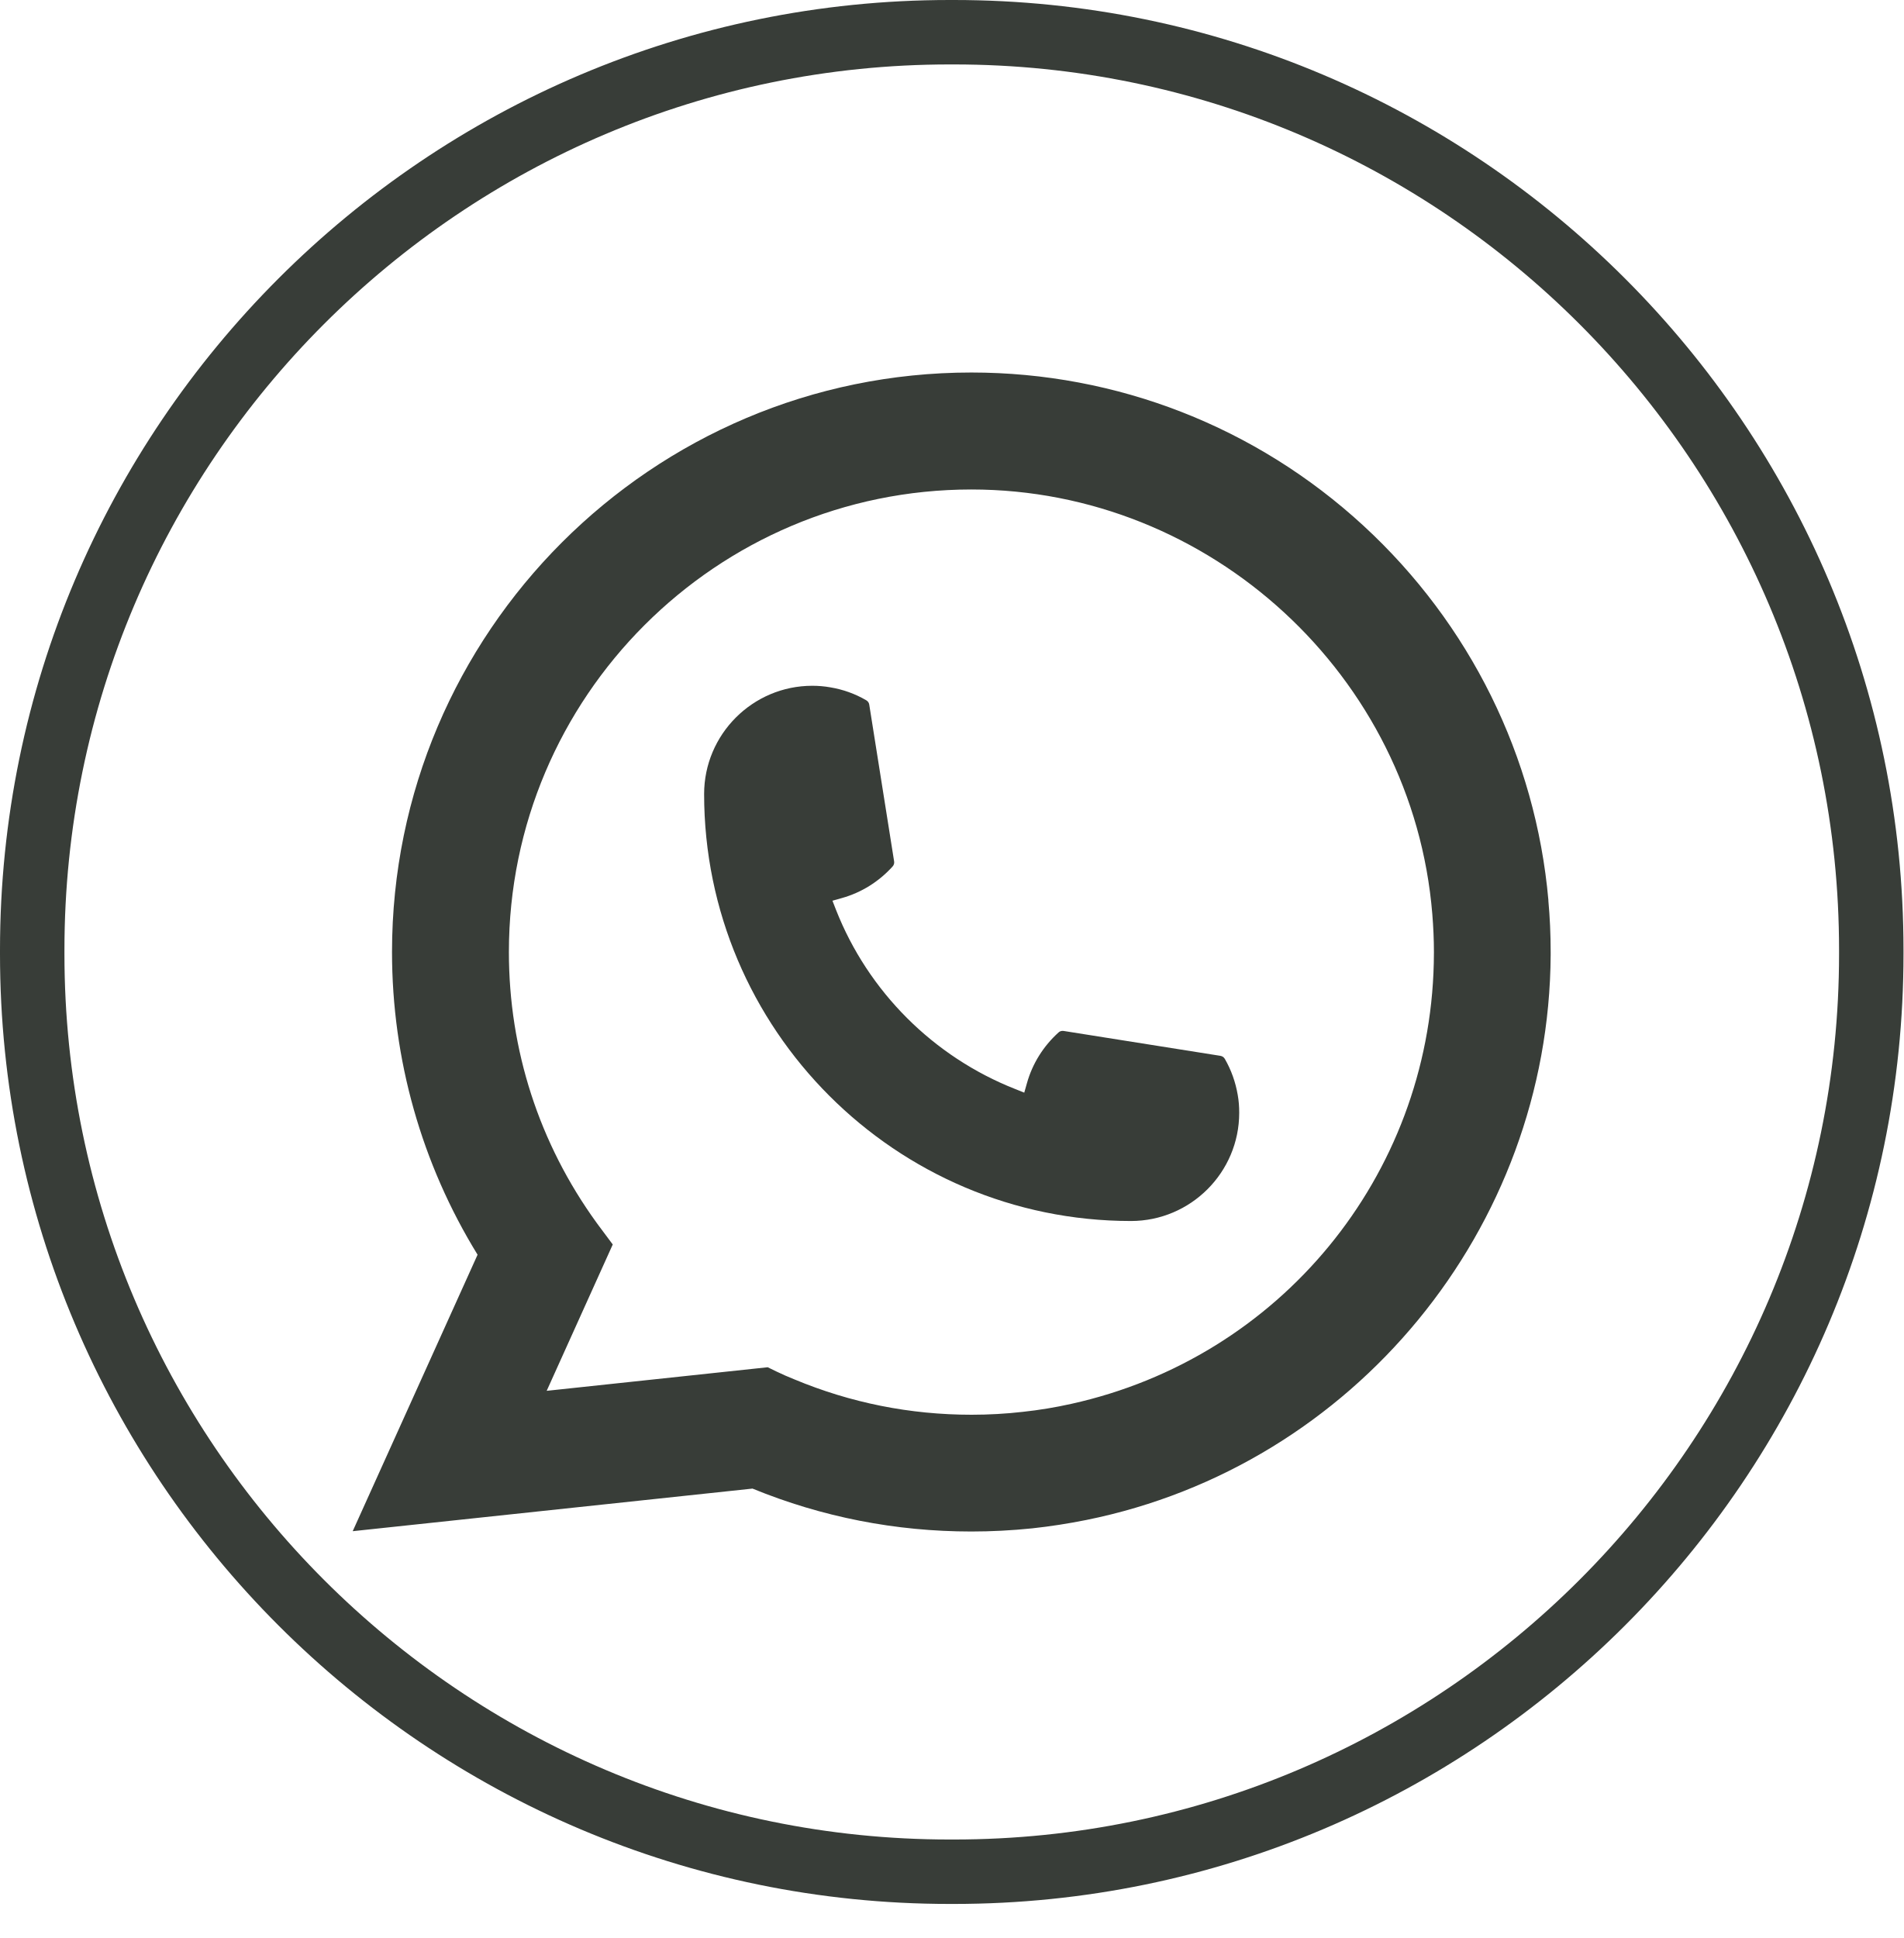
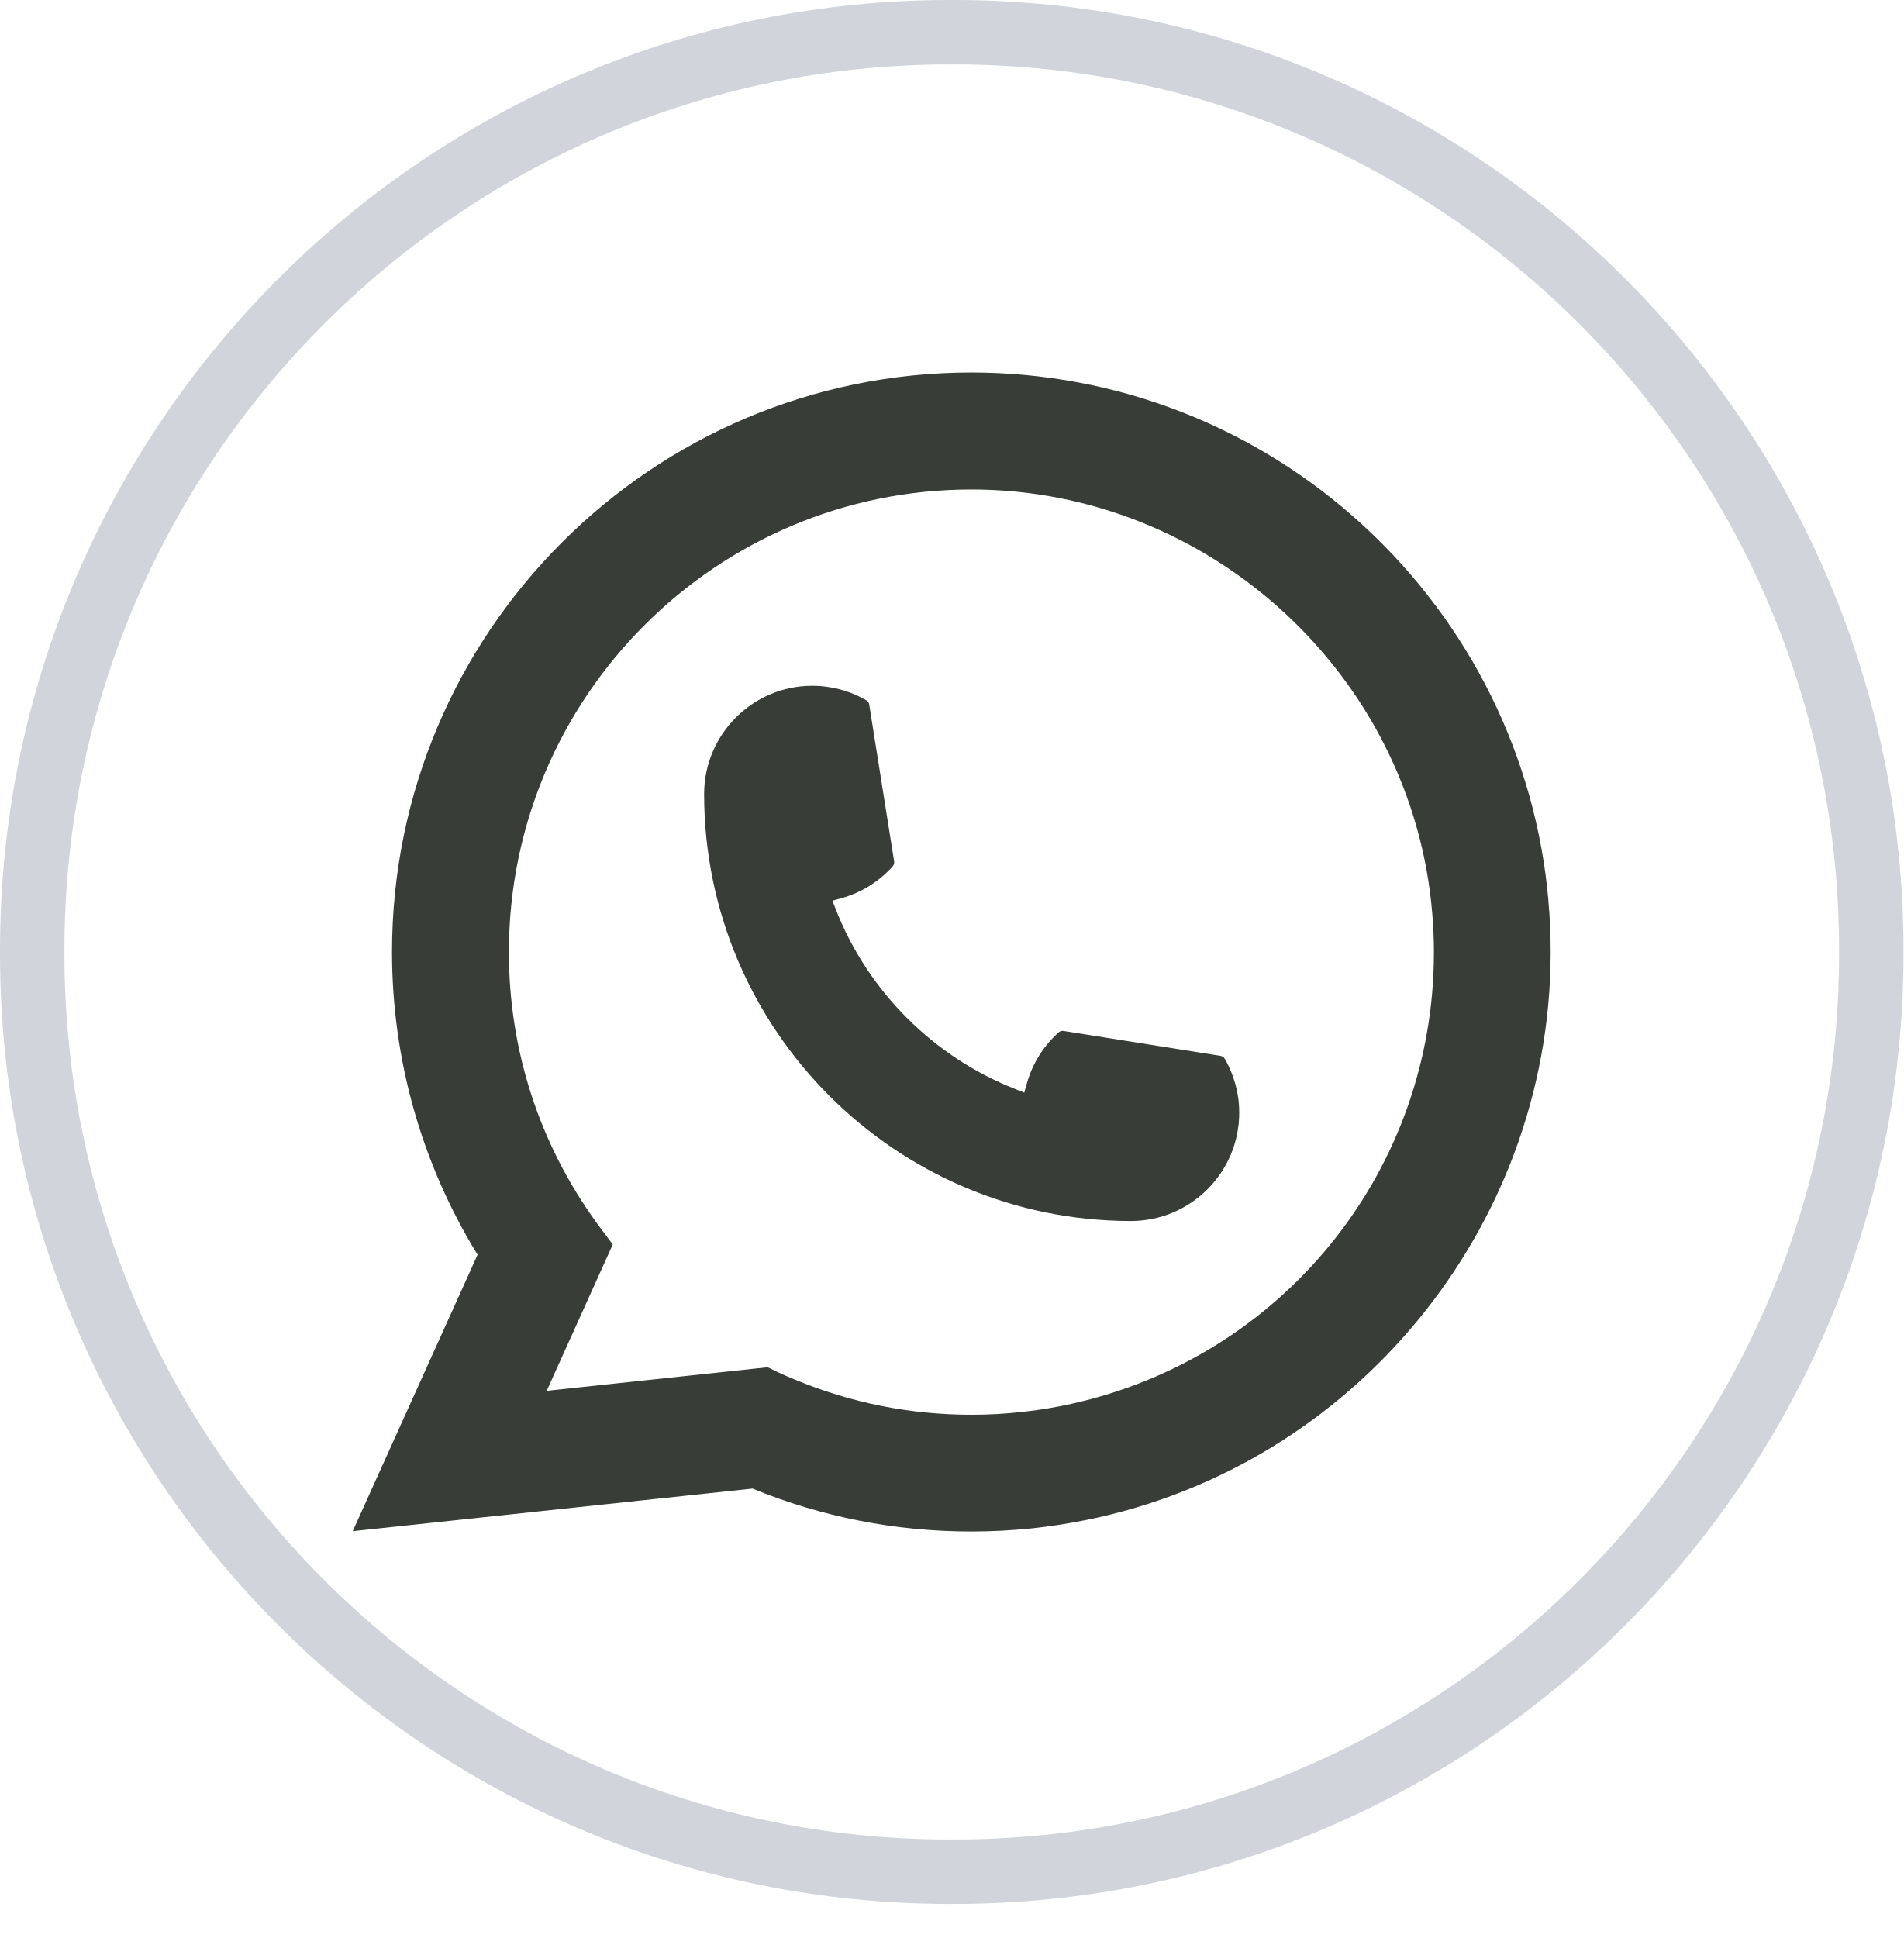
<svg xmlns="http://www.w3.org/2000/svg" width="55" height="56" viewBox="0 0 55 56" fill="none">
-   <path d="M27.561 55.016H27.439C12.309 55.016 0 42.703 0 27.569V27.448C0 12.313 12.309 0 27.439 0H27.561C42.691 0 55 12.313 55 27.448V27.569C55 42.703 42.691 55.016 27.561 55.016ZM27.439 1.862C13.335 1.862 1.862 13.339 1.862 27.448V27.569C1.862 41.677 13.335 53.154 27.439 53.154H27.561C41.665 53.154 53.138 41.677 53.138 27.569V27.448C53.138 13.339 41.665 1.862 27.561 1.862H27.439Z" fill="#383D38" />
+   <path d="M27.561 55.016H27.439C12.309 55.016 0 42.703 0 27.569V27.448C0 12.313 12.309 0 27.439 0H27.561C42.691 0 55 12.313 55 27.448V27.569C55 42.703 42.691 55.016 27.561 55.016ZM27.439 1.862C13.335 1.862 1.862 13.339 1.862 27.448V27.569C1.862 41.677 13.335 53.154 27.439 53.154H27.561C41.665 53.154 53.138 41.677 53.138 27.569V27.448C53.138 13.339 41.665 1.862 27.561 1.862H27.439Z" fill="#D1D5DB" />
  <path d="M32.68 35.282C25.879 35.282 20.346 29.746 20.345 22.943C20.346 21.218 21.75 19.816 23.47 19.816C23.647 19.816 23.822 19.831 23.99 19.861C24.358 19.922 24.708 20.047 25.03 20.235C25.077 20.263 25.109 20.308 25.116 20.36L25.835 24.891C25.844 24.945 25.827 24.997 25.792 25.036C25.395 25.476 24.889 25.792 24.325 25.95L24.053 26.027L24.155 26.289C25.083 28.651 26.97 30.537 29.333 31.468L29.595 31.573L29.672 31.301C29.83 30.736 30.146 30.23 30.586 29.833C30.617 29.803 30.66 29.788 30.703 29.788C30.712 29.788 30.722 29.788 30.733 29.79L35.262 30.509C35.316 30.518 35.361 30.548 35.389 30.595C35.575 30.917 35.7 31.269 35.763 31.638C35.793 31.802 35.806 31.975 35.806 32.155C35.806 33.878 34.404 35.28 32.68 35.282Z" fill="#383D38" />
  <path d="M44.74 26.015C44.373 21.87 42.474 18.025 39.393 15.188C36.294 12.335 32.272 10.764 28.067 10.764C18.837 10.764 11.327 18.276 11.327 27.509C11.327 30.608 12.181 33.627 13.799 36.256L10.191 44.245L21.743 43.014C23.752 43.837 25.878 44.254 28.065 44.254C28.64 44.254 29.23 44.224 29.823 44.163C30.344 44.107 30.871 44.025 31.388 43.921C39.118 42.359 44.761 35.496 44.805 27.598V27.509C44.805 27.006 44.783 26.503 44.738 26.017L44.74 26.015ZM22.188 39.507L15.796 40.189L17.705 35.96L17.323 35.448C17.295 35.41 17.267 35.373 17.236 35.33C15.579 33.042 14.704 30.338 14.704 27.511C14.704 20.14 20.698 14.144 28.067 14.144C34.97 14.144 40.821 19.531 41.385 26.409C41.415 26.777 41.432 27.148 41.432 27.513C41.432 27.617 41.43 27.719 41.428 27.829C41.287 33.995 36.981 39.232 30.956 40.565C30.496 40.668 30.025 40.746 29.556 40.796C29.069 40.852 28.568 40.88 28.071 40.88C26.3 40.88 24.58 40.537 22.955 39.859C22.774 39.787 22.597 39.709 22.431 39.629L22.189 39.511L22.188 39.507Z" fill="#383D38" />
</svg>
